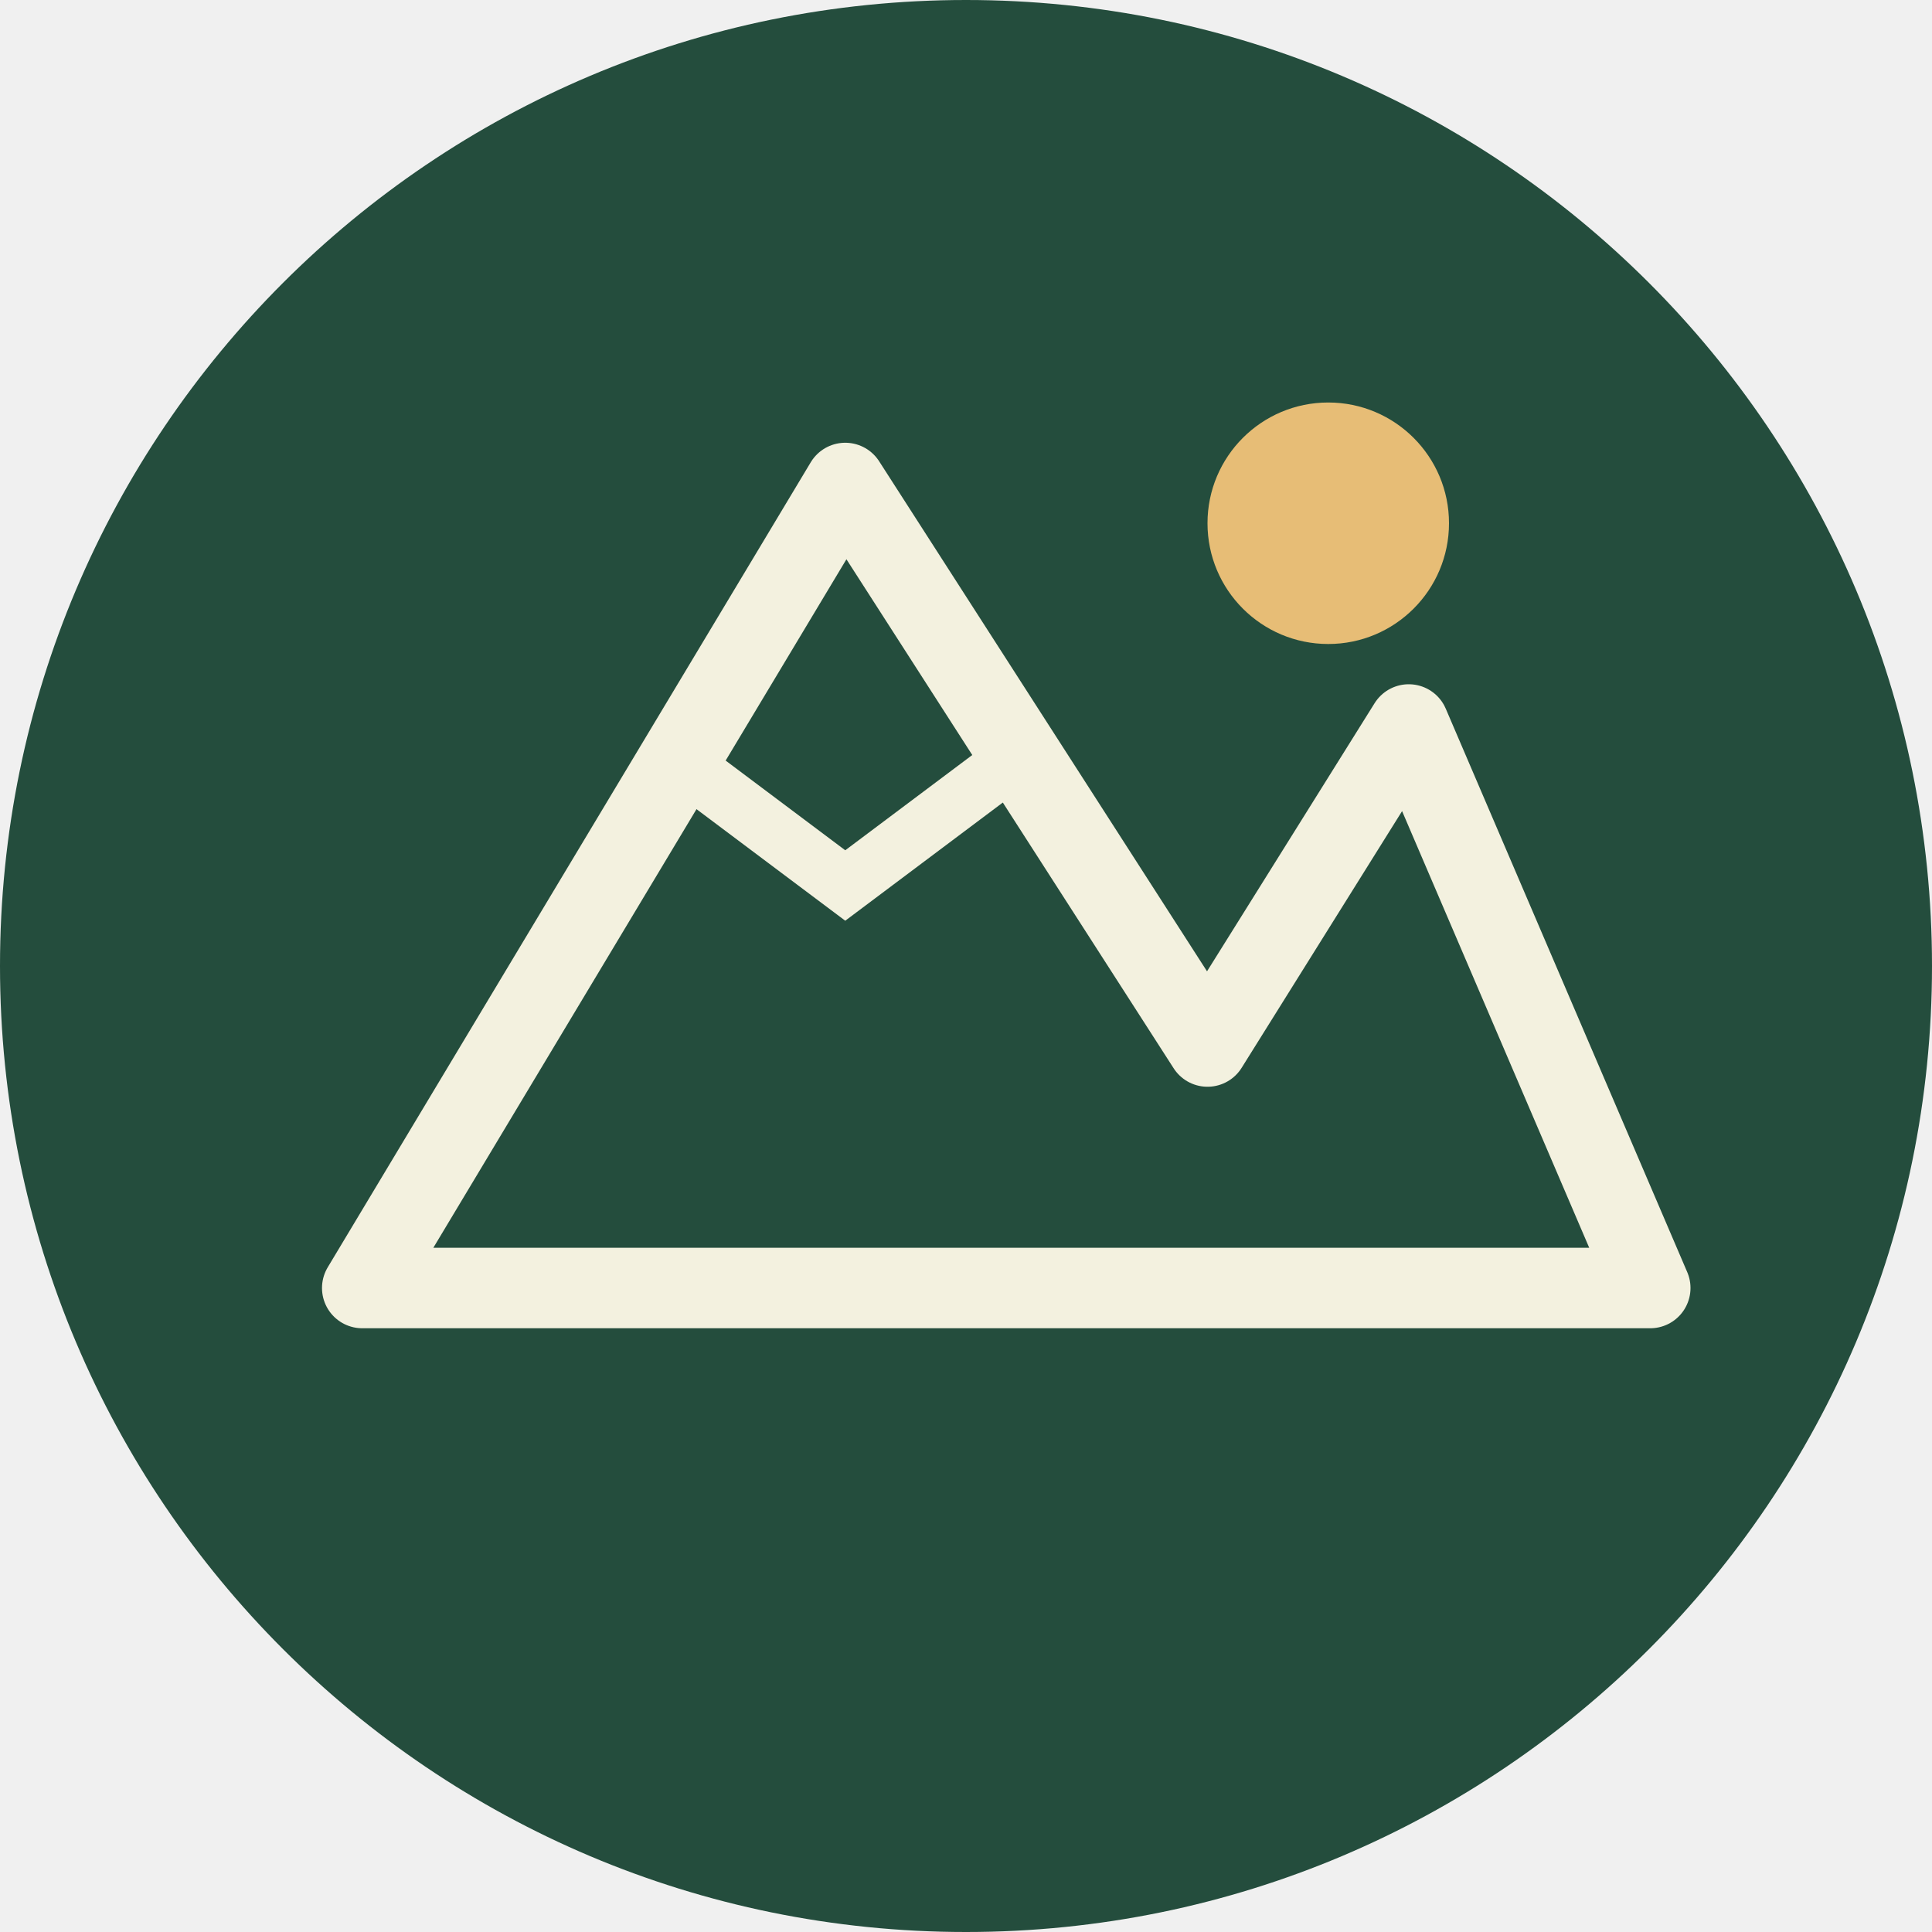
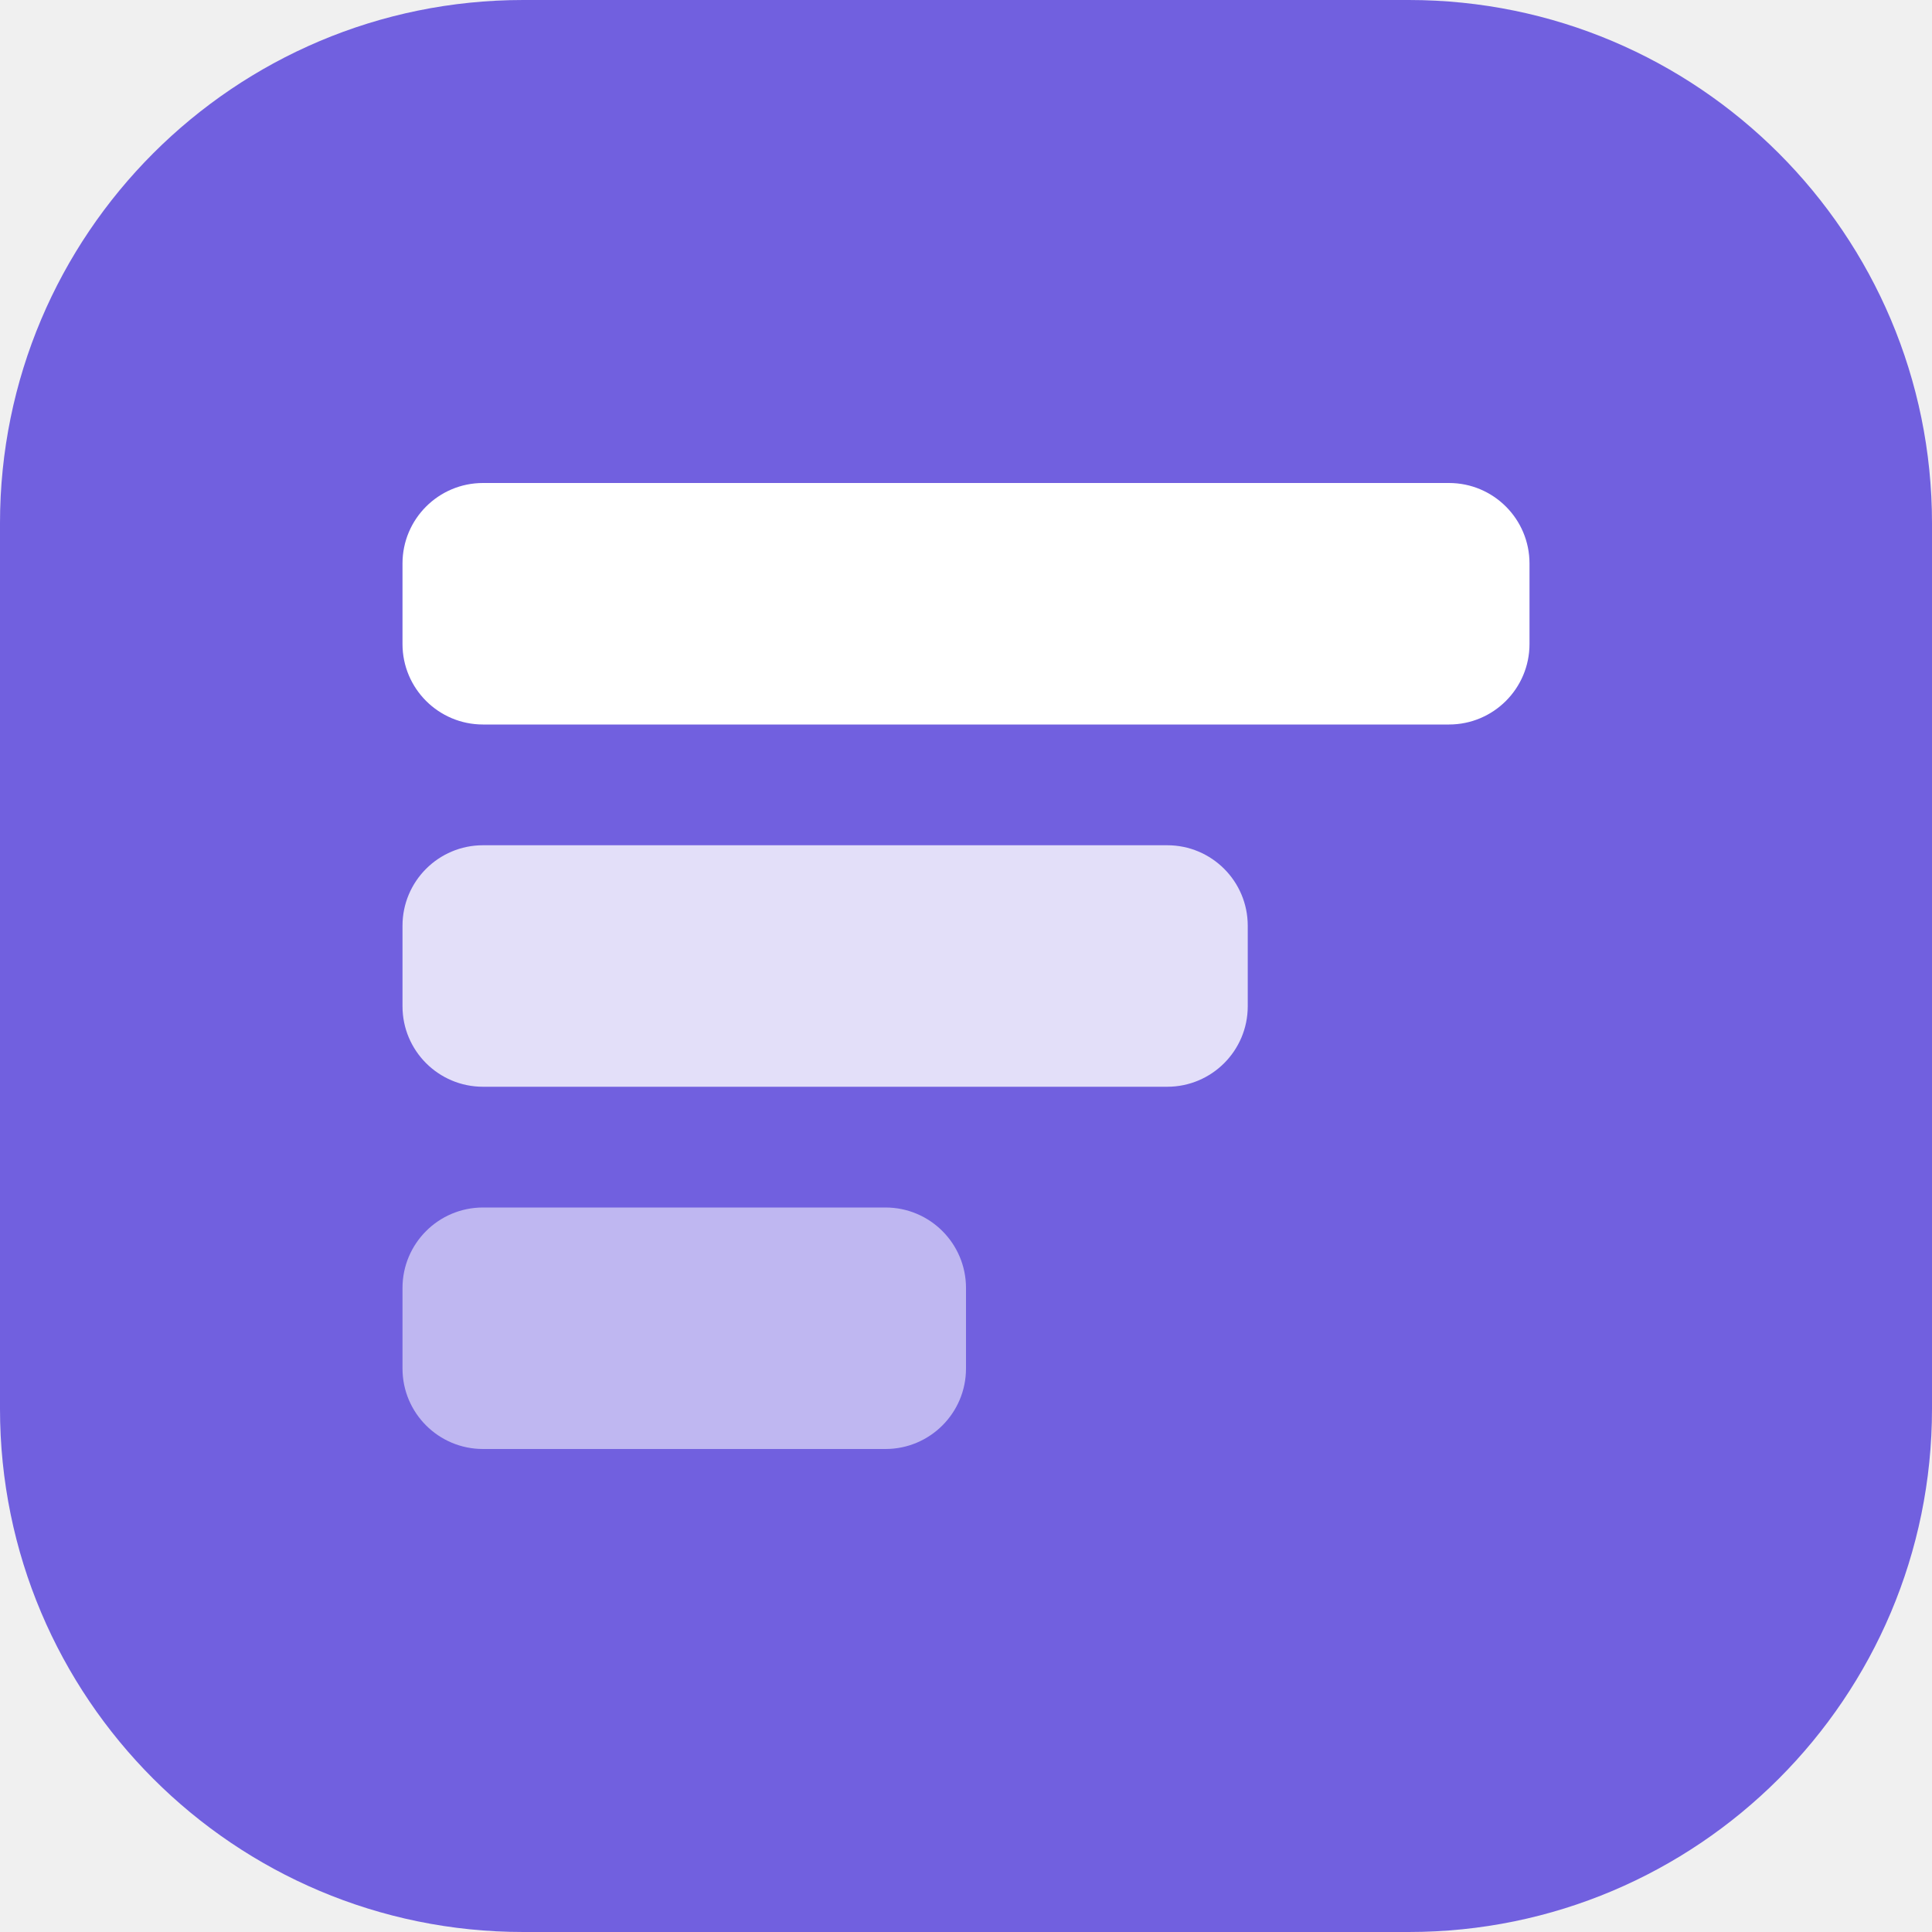
<svg xmlns="http://www.w3.org/2000/svg" viewBox="0 0 48 48">
-   <rect width="48" height="48" rx="24" fill="#244d3d" />
-   <path d="m9 32 12-20 9 14 5-8 6 14H9Z" fill="none" stroke="#f3f1df" stroke-width="2" stroke-linejoin="round" />
-   <path d="m17 19 4 3 4-3" fill="none" stroke="#f3f1df" stroke-width="1.4" />
-   <circle cx="33" cy="13" r="3" fill="#e7bd76" />
+   <rect width="48" height="48" rx="13" fill="#7160df" />
+   <rect x="10" y="12" width="28" height="6" rx="2" fill="#fff" />
+   <rect x="10" y="21" width="21" height="6" rx="2" fill="#fff" opacity=".8" />
+   <rect x="10" y="30" width="14" height="6" rx="2" fill="#fff" opacity=".55" />
</svg>
